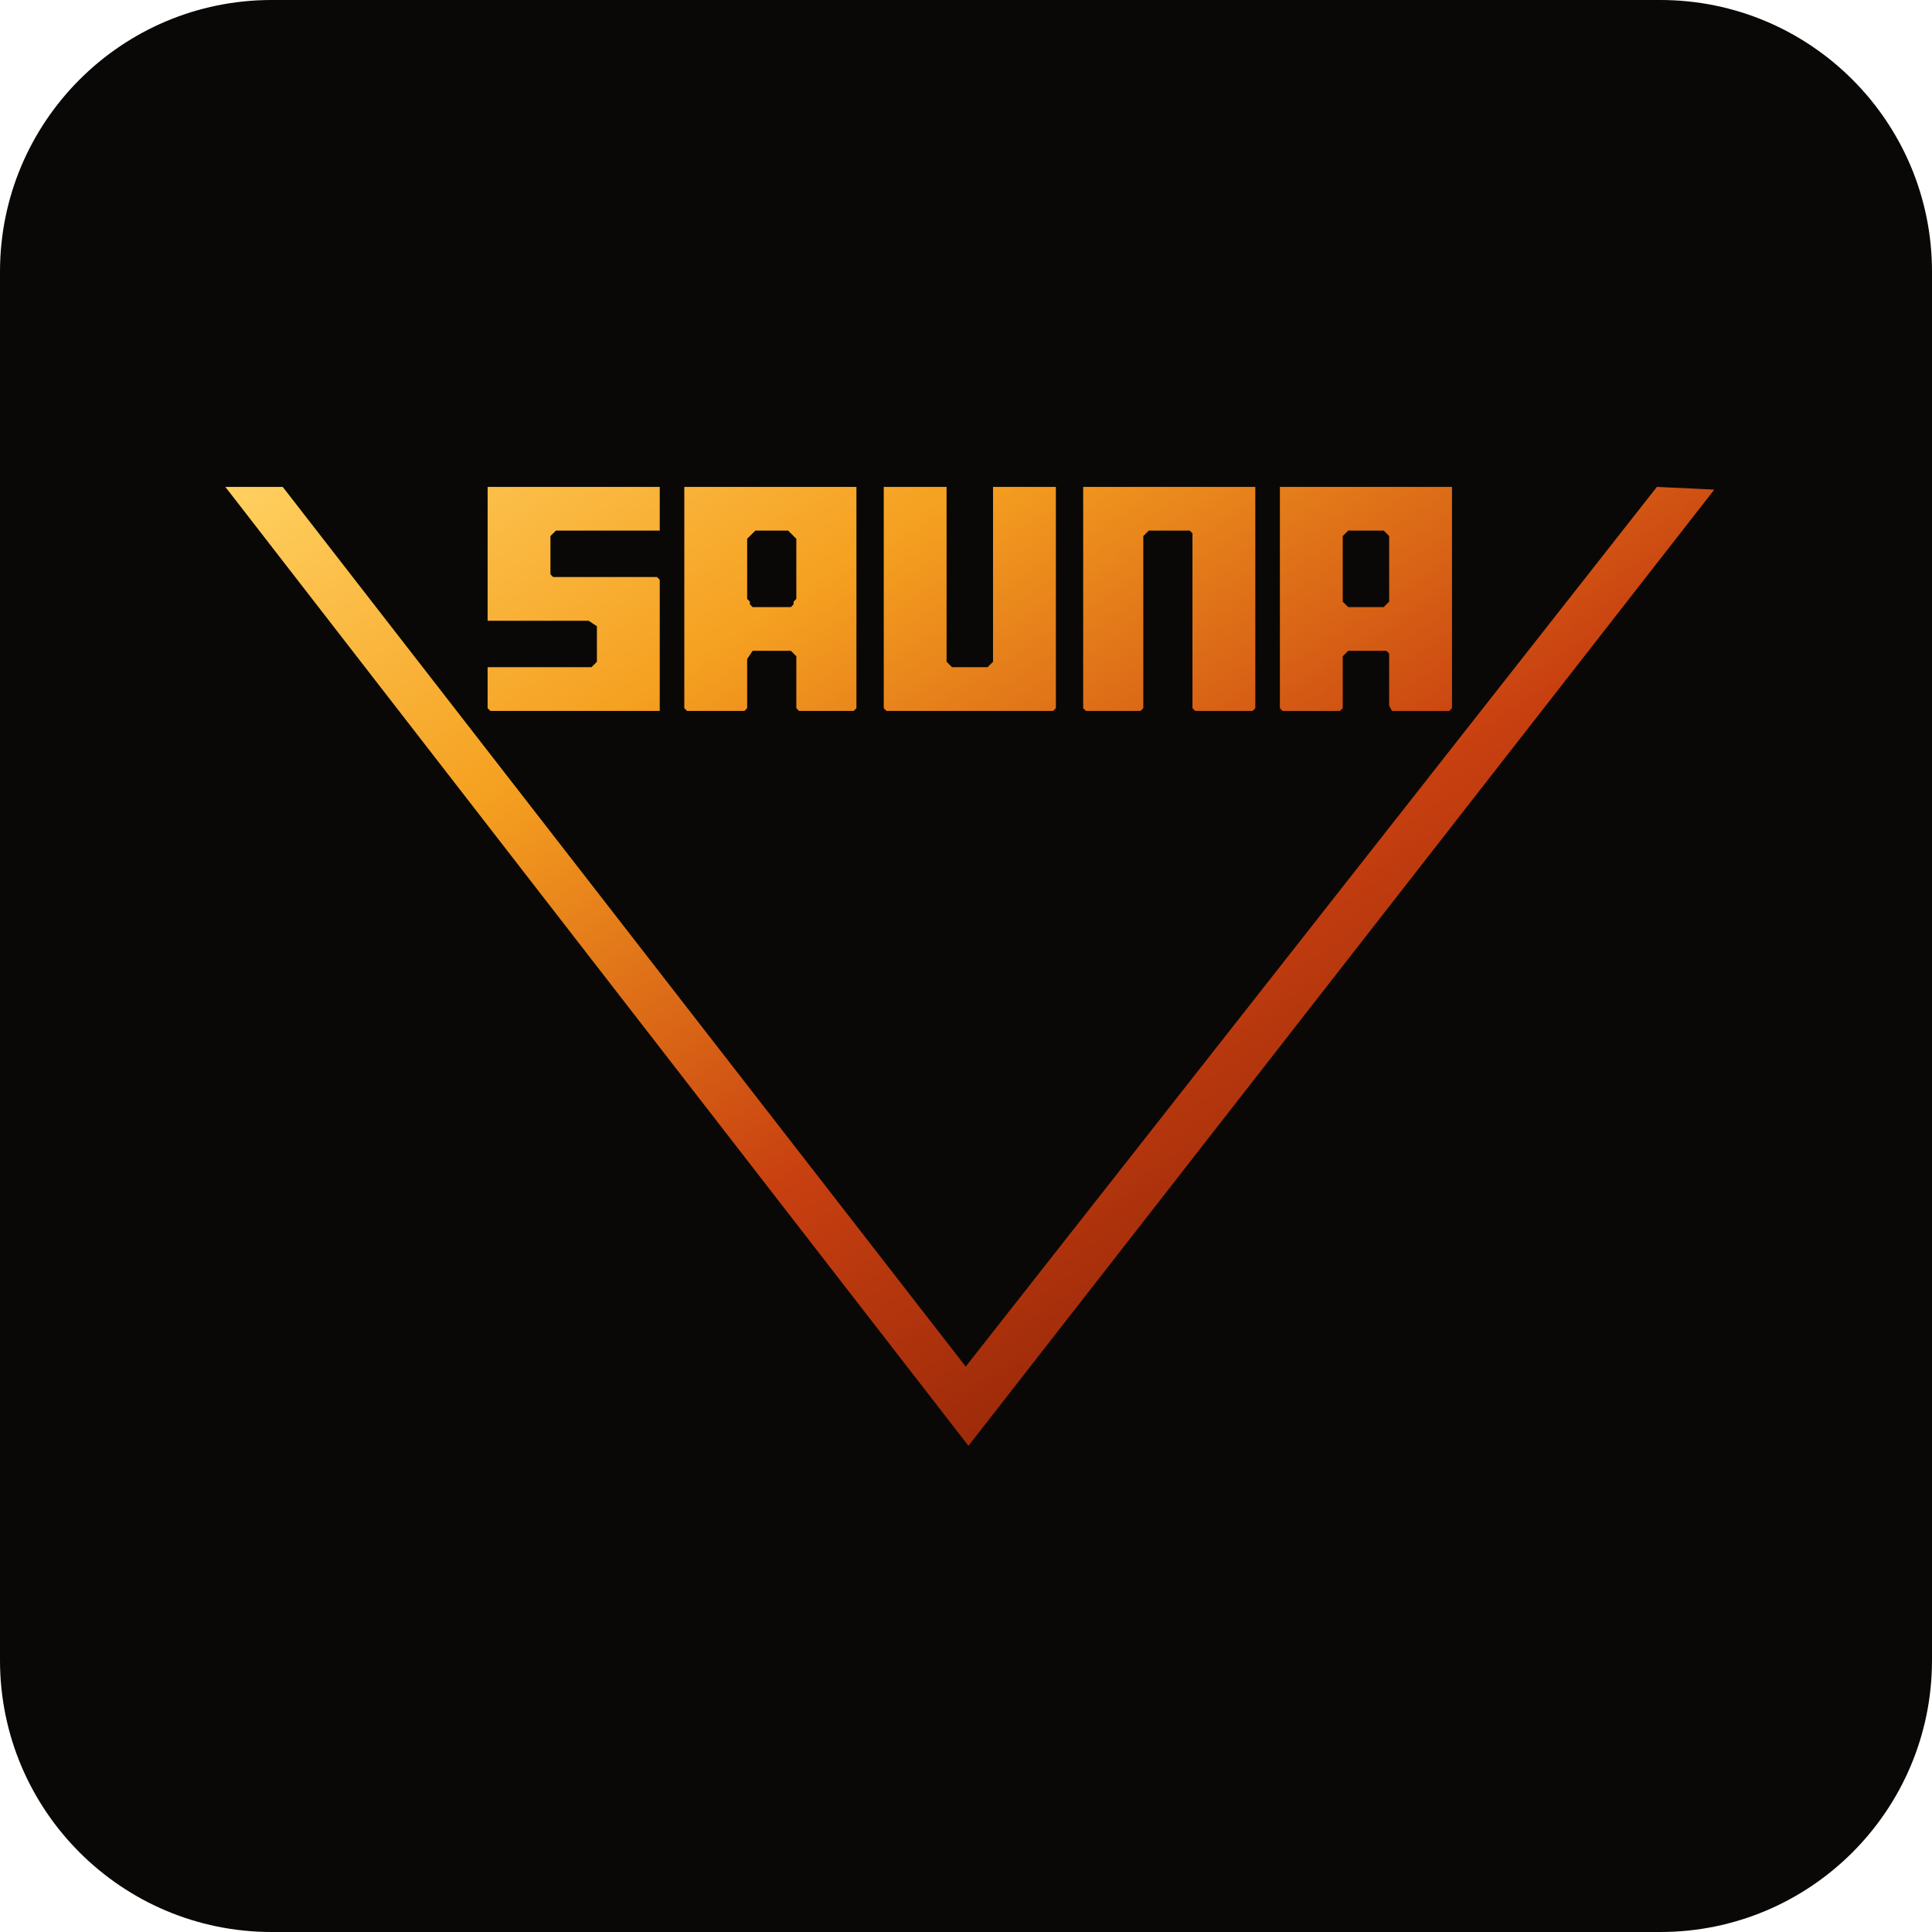
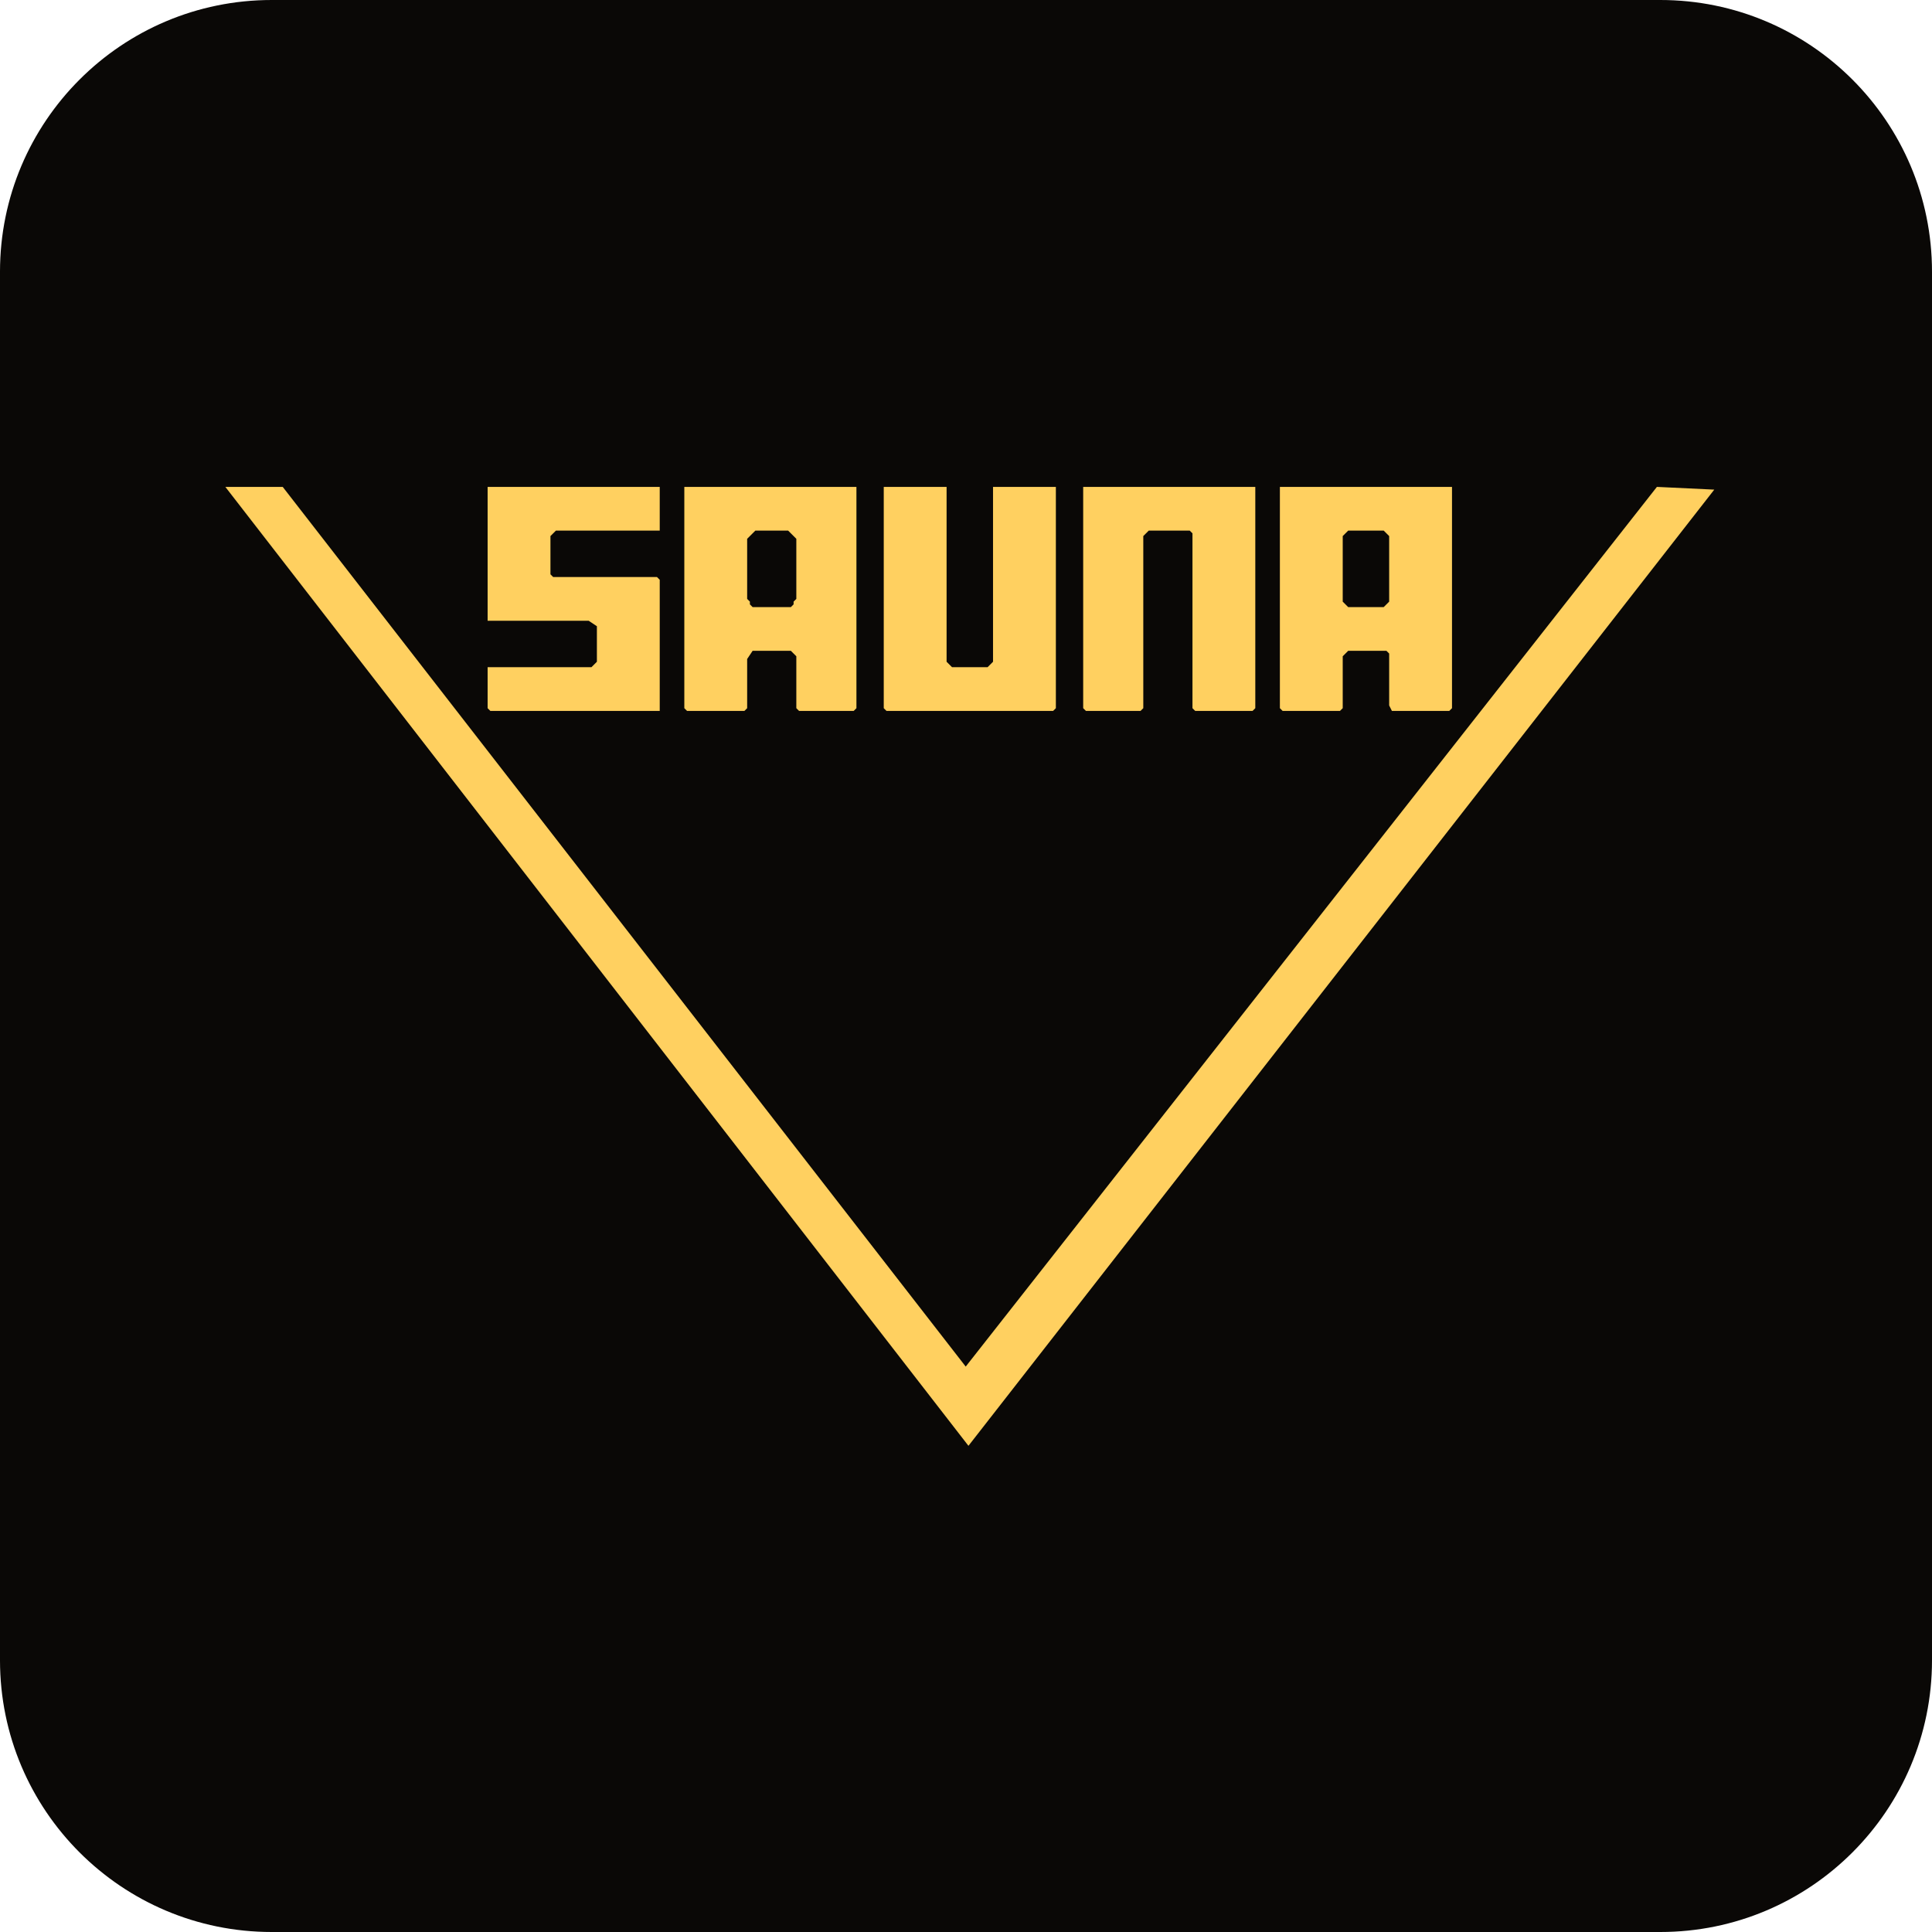
<svg xmlns="http://www.w3.org/2000/svg" viewBox="0 0 512 512">
  <rect width="512" height="512" rx="72" fill="#0a0806" />
  <g transform="translate(38,116) scale(0.724)">
-     <defs>
-       <linearGradient id="ig" x1="0%" y1="0%" x2="100%" y2="100%">
-         <stop offset="0%" stop-color="#ffd060" />
-         <stop offset="25%" stop-color="#f5a020" />
-         <stop offset="55%" stop-color="#c84010" />
-         <stop offset="100%" stop-color="#6a1002" />
-       </linearGradient>
-     </defs>
-     <path fill="url(#ig)" fill-rule="evenodd" d="M 30,18 L 302,369 L 575,19 L 554,18 L 301,340 L 51,18 Z          M 416,18 L 416,99 L 417,100 L 438,100 L 439,99 L 439,80 L 441,78 L 455,78 L 456,79 L 456,98 L 457,100 L 478,100 L 479,99 L 479,18 Z          M 198,18 L 198,99 L 199,100 L 220,100 L 221,99 L 221,81 L 223,78 L 237,78 L 239,80 L 239,99 L 240,100 L 260,100 L 261,99 L 261,18 Z          M 271,18 L 271,99 L 272,100 L 333,100 L 334,99 L 334,18 L 311,18 L 311,82 L 309,84 L 296,84 L 294,82 L 294,18 Z          M 344,18 L 344,99 L 345,100 L 365,100 L 366,99 L 366,36 L 368,34 L 383,34 L 384,35 L 384,99 L 385,100 L 406,100 L 407,99 L 407,18 Z          M 126,18 L 126,67 L 163,67 L 166,69 L 166,82 L 164,84 L 126,84 L 126,99 L 127,100 L 189,100 L 189,52 L 188,51 L 150,51 L 149,50 L 149,36 L 151,34 L 189,34 L 189,18 Z          M 224,34 L 236,34 L 239,37 L 239,59 L 238,60 L 238,61 L 237,62 L 223,62 L 222,61 L 222,60 L 221,59 L 221,37 Z          M 441,34 L 454,34 L 456,36 L 456,60 L 454,62 L 441,62 L 439,60 L 439,36 Z" />
+     <path fill="#ffd060" fill-rule="evenodd" d="M 30,18 L 302,369 L 575,19 L 554,18 L 301,340 L 51,18 Z          M 416,18 L 416,99 L 417,100 L 438,100 L 439,99 L 439,80 L 441,78 L 455,78 L 456,79 L 456,98 L 457,100 L 478,100 L 479,99 L 479,18 Z          M 198,18 L 198,99 L 199,100 L 220,100 L 221,99 L 221,81 L 223,78 L 237,78 L 239,80 L 239,99 L 240,100 L 260,100 L 261,99 L 261,18 Z          M 271,18 L 271,99 L 272,100 L 333,100 L 334,99 L 334,18 L 311,18 L 311,82 L 309,84 L 296,84 L 294,82 L 294,18 Z          M 344,18 L 344,99 L 345,100 L 365,100 L 366,99 L 366,36 L 368,34 L 383,34 L 384,35 L 384,99 L 385,100 L 406,100 L 407,99 L 407,18 Z          M 126,18 L 126,67 L 163,67 L 166,69 L 166,82 L 164,84 L 126,84 L 126,99 L 127,100 L 189,100 L 189,52 L 188,51 L 150,51 L 149,50 L 149,36 L 151,34 L 189,34 L 189,18 Z          M 224,34 L 236,34 L 239,37 L 239,59 L 238,60 L 238,61 L 237,62 L 223,62 L 222,61 L 222,60 L 221,59 L 221,37 Z          M 441,34 L 454,34 L 456,36 L 456,60 L 454,62 L 441,62 L 439,60 L 439,36 Z" />
  </g>
</svg>
